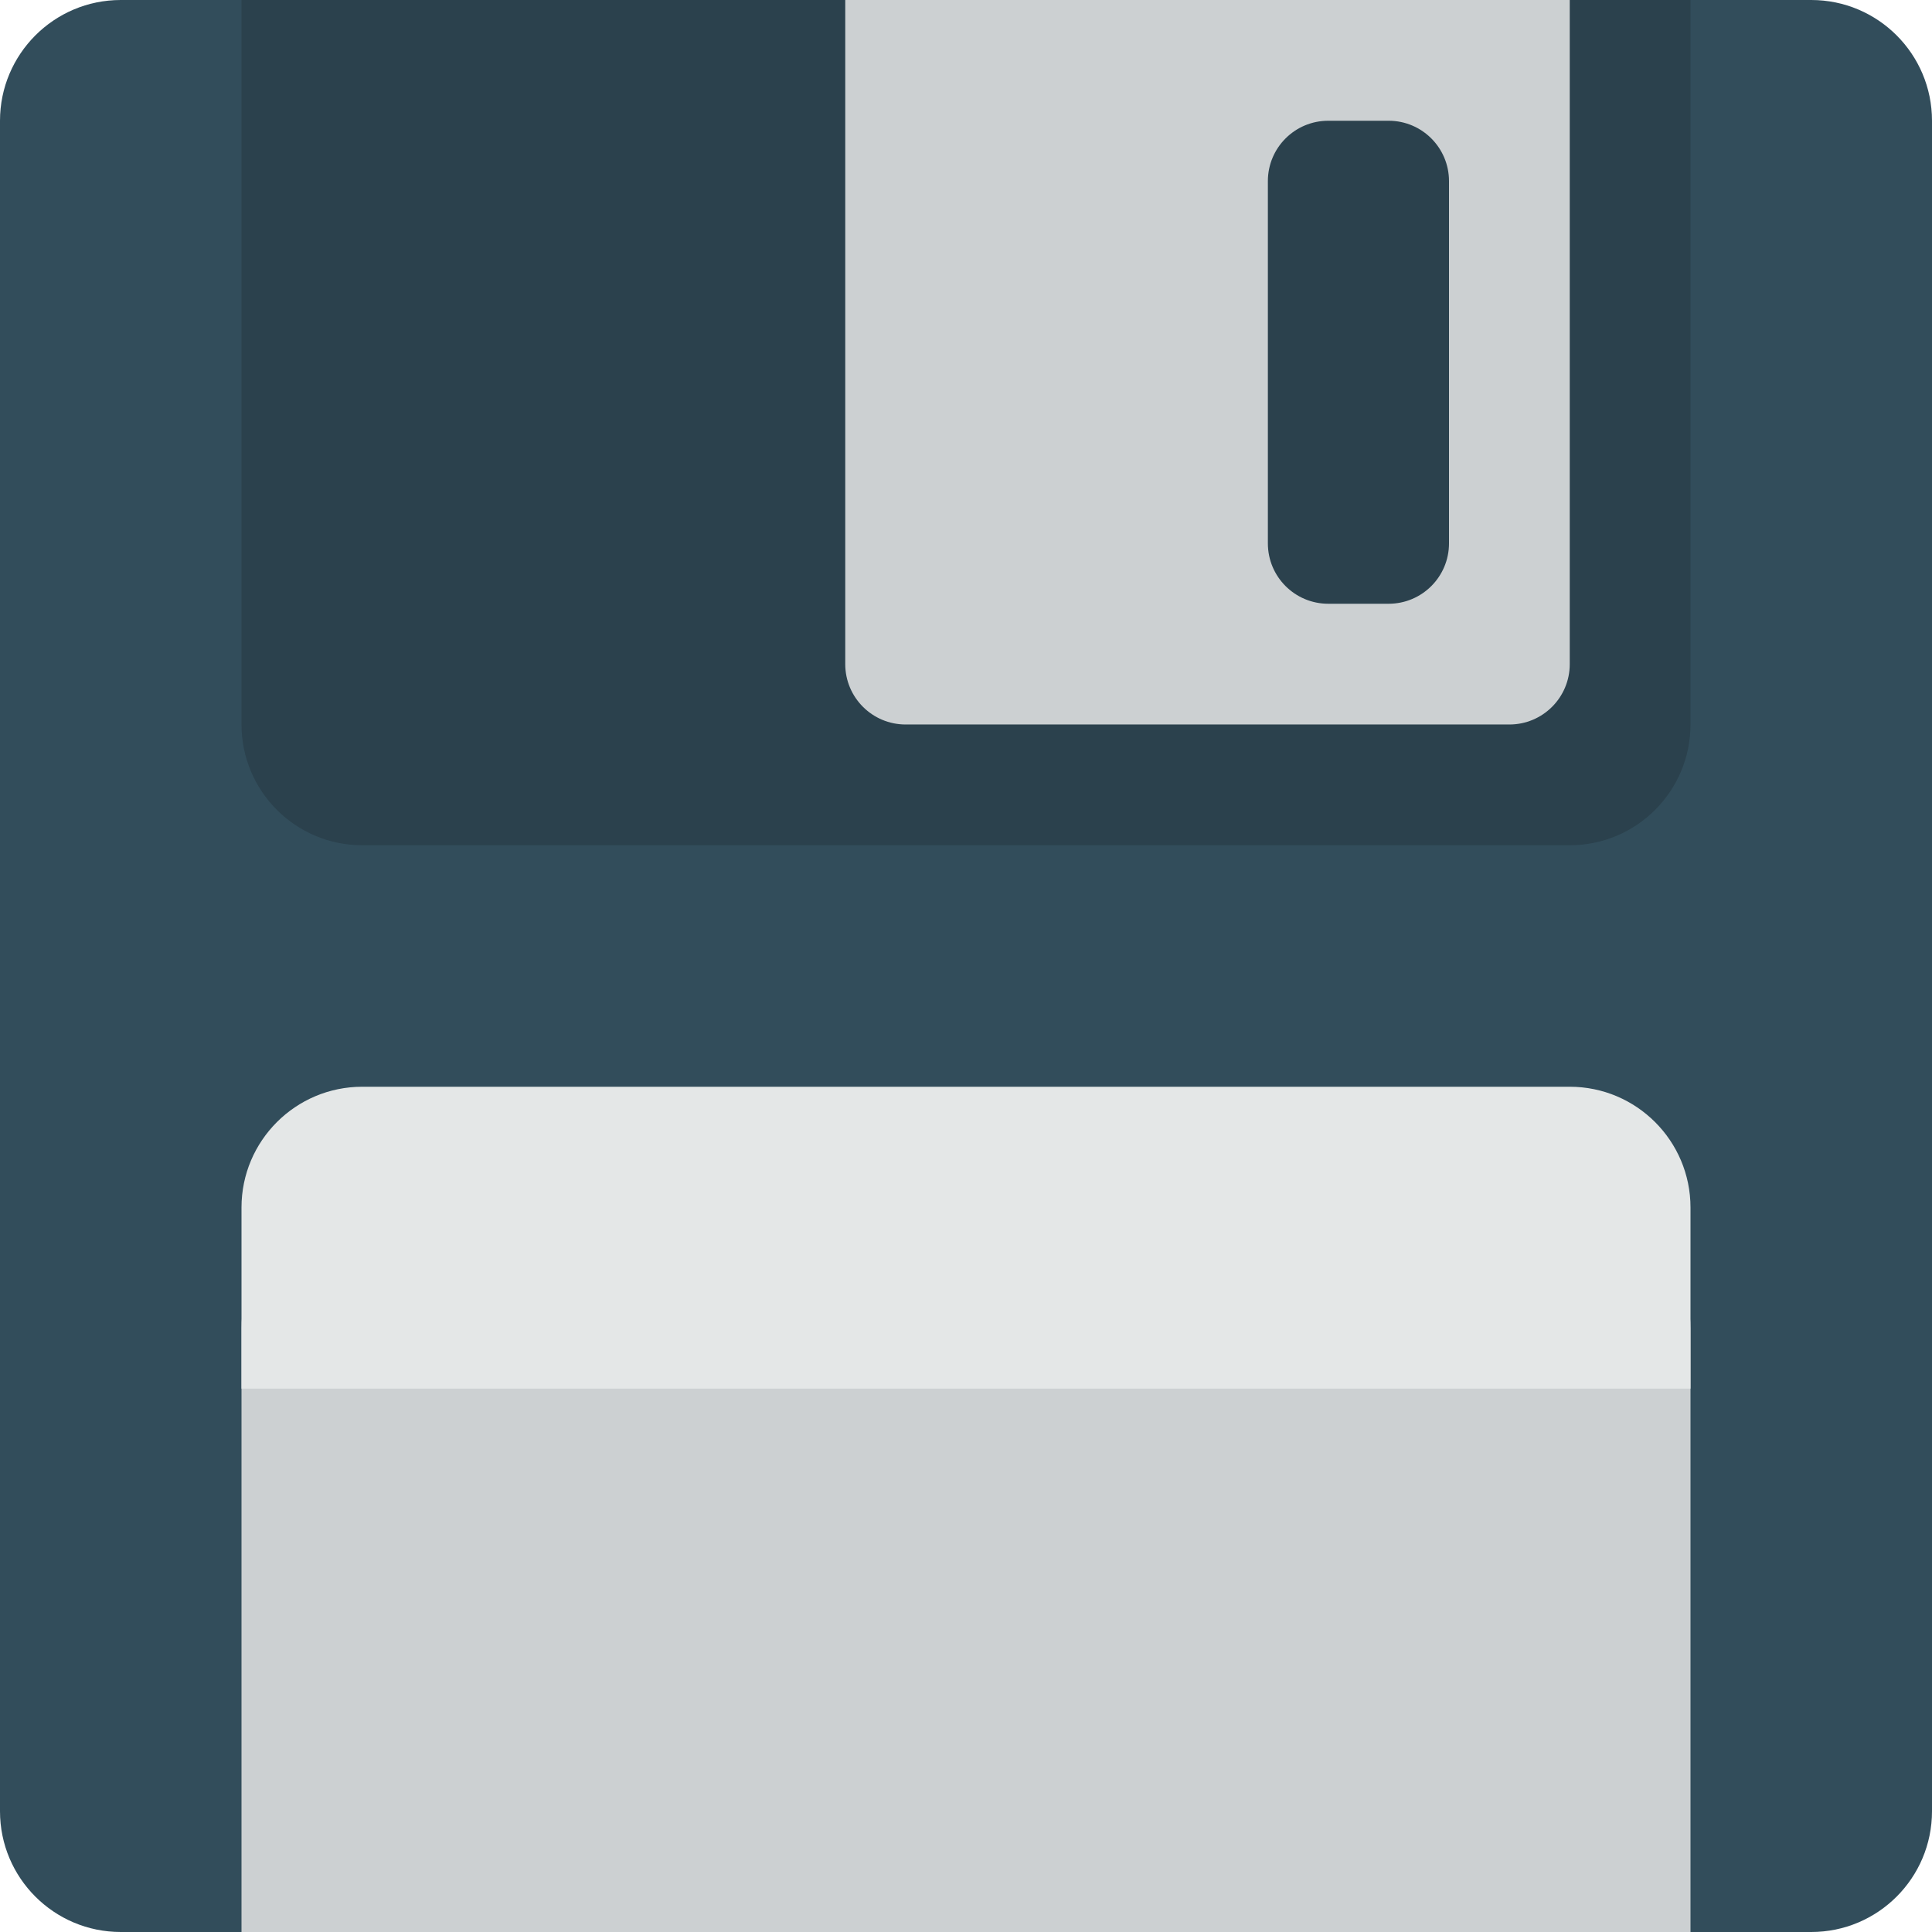
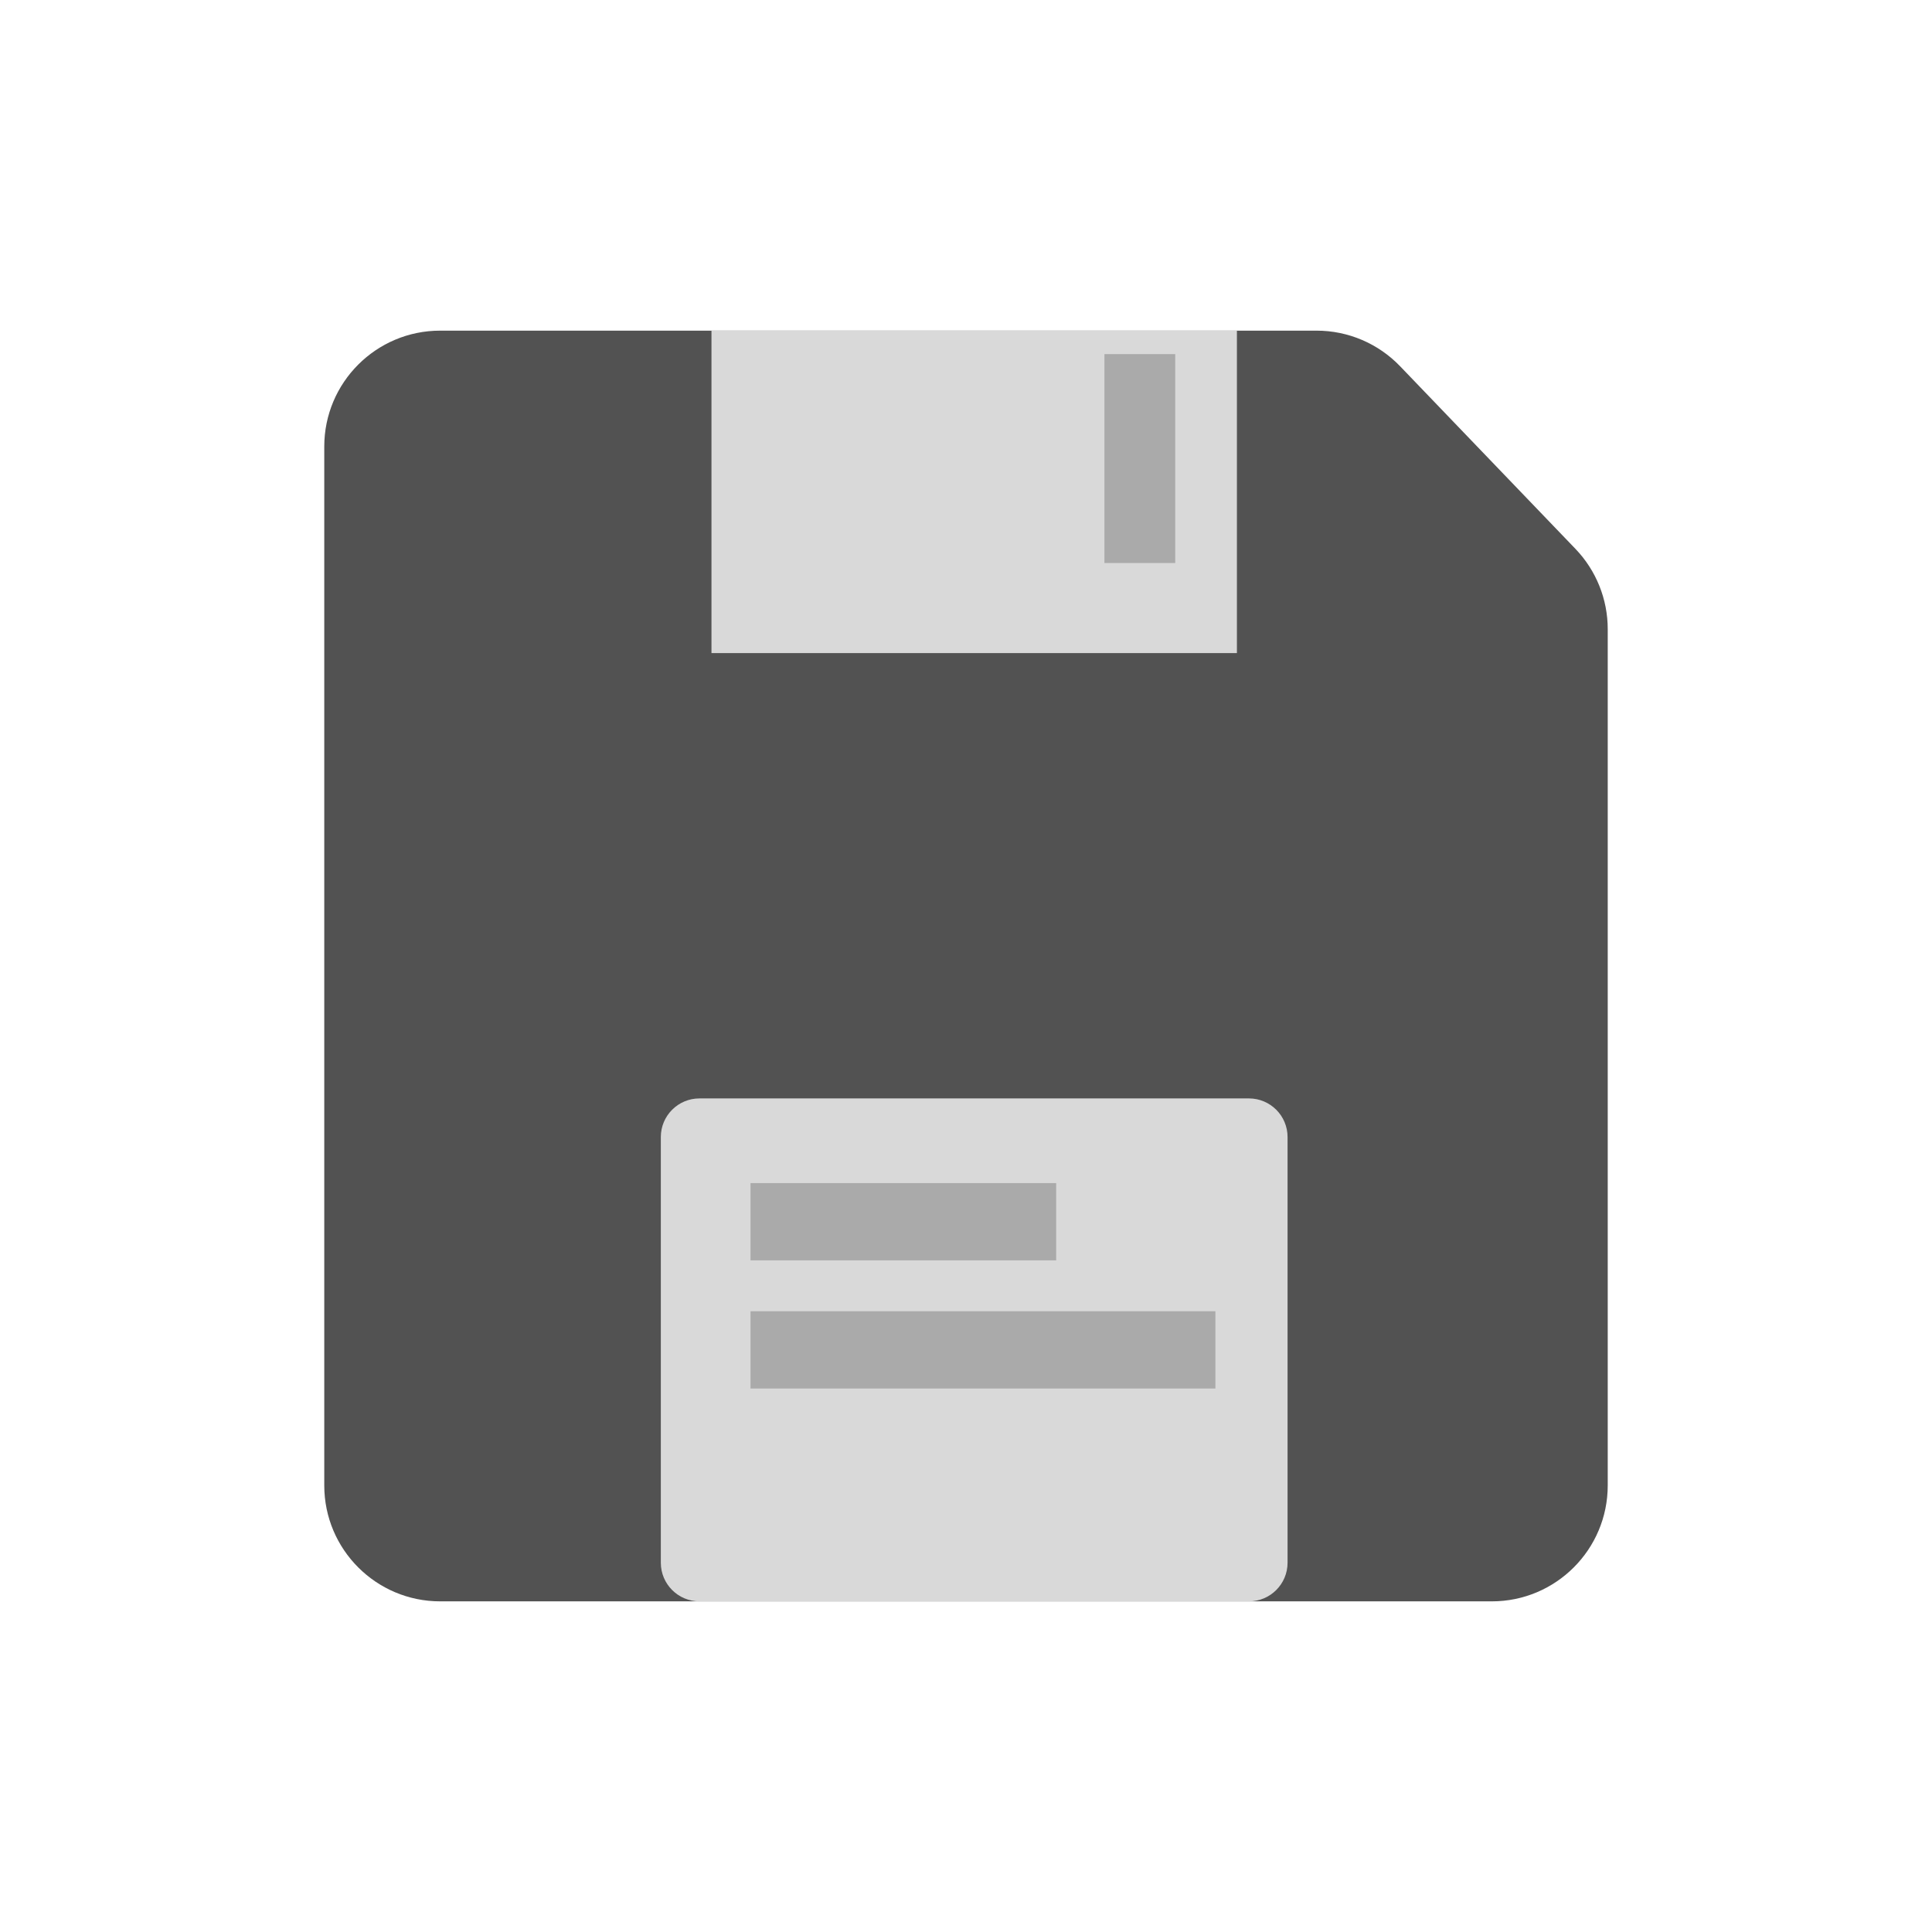
- <svg xmlns="http://www.w3.org/2000/svg" version="1.1" id="Layer_1" x="0px" y="0px" viewBox="0 0 280.028 280.028" style="enable-background:new 0 0 280.028 280.028;" xml:space="preserve">
-   <g>
-     <path style="fill:#324D5B;" d="M17.502,0h245.024c9.661,0,17.502,7.832,17.502,17.502v245.024c0,9.67-7.841,17.502-17.502,17.502   H17.502C7.841,280.027,0,272.195,0,262.526V17.502C0,7.841,7.841,0,17.502,0z" />
-     <path style="fill:#CCD0D2;" d="M52.505,175.017h175.017c9.661,0,17.502,7.841,17.502,17.502v87.509H35.003v-87.509   C35.003,182.858,42.844,175.017,52.505,175.017z" />
-     <path style="fill:#E4E7E7;" d="M52.505,157.515h175.017c9.661,0,17.502,7.841,17.502,17.502v26.253H35.003v-26.253   C35.003,165.356,42.844,157.515,52.505,157.515z" />
-     <path style="fill:#2B414D;" d="M245.024,0v105.01c0,9.67-7.841,17.502-17.502,17.502H52.505c-9.661,0-17.502-7.832-17.502-17.502V0   H245.024z" />
-     <path style="fill:#CCD0D2;" d="M122.512,0v96.259c0,4.83,3.92,8.751,8.751,8.751h87.509c4.839,0,8.751-3.92,8.751-8.751V0H122.512z    M210.021,78.758c0,4.83-3.912,8.751-8.751,8.751h-8.751c-4.839,0-8.751-3.92-8.751-8.751V26.253c0-4.83,3.912-8.751,8.751-8.751   h8.751c4.839,0,8.751,3.92,8.751,8.751V78.758z" />
-   </g>
-   <g>
- </g>
-   <g>
- </g>
-   <g>
- </g>
-   <g>
- </g>
-   <g>
- </g>
-   <g>
- </g>
-   <g>
- </g>
-   <g>
- </g>
-   <g>
- </g>
-   <g>
- </g>
-   <g>
- </g>
-   <g>
- </g>
-   <g>
- </g>
-   <g>
- </g>
-   <g>
- </g>
+ <svg xmlns="http://www.w3.org/2000/svg" width="50" height="50" viewBox="0 0 50 50" fill="none">
+   <path d="M8.392 11.557C8.392 9.901 9.735 8.557 11.392 8.557H34.072C34.889 8.557 35.67 8.89 36.236 9.48L40.772 14.204C41.309 14.763 41.608 15.508 41.608 16.282V38.443C41.608 40.099 40.265 41.443 38.608 41.443H11.392C9.735 41.443 8.392 40.099 8.392 38.443V11.557Z" fill="#525252" />
+   <rect x="18.413" y="8.557" width="13.598" height="8.345" fill="#D9D9D9" />
+   <rect x="28.583" y="9.164" width="1.832" height="5.407" fill="#AAAAAA" />
+   <rect x="17.102" y="28.427" width="16.22" height="13.016" rx="1" fill="#D9D9D9" />
+   <rect x="27.333" y="30.618" width="2" height="7.91" transform="rotate(90 27.333 30.6183)" fill="#AAAAAA" />
+   <rect x="31.455" y="33.935" width="2" height="12.031" transform="rotate(90 31.4546 33.9347)" fill="#AAAAAA" />
</svg>
